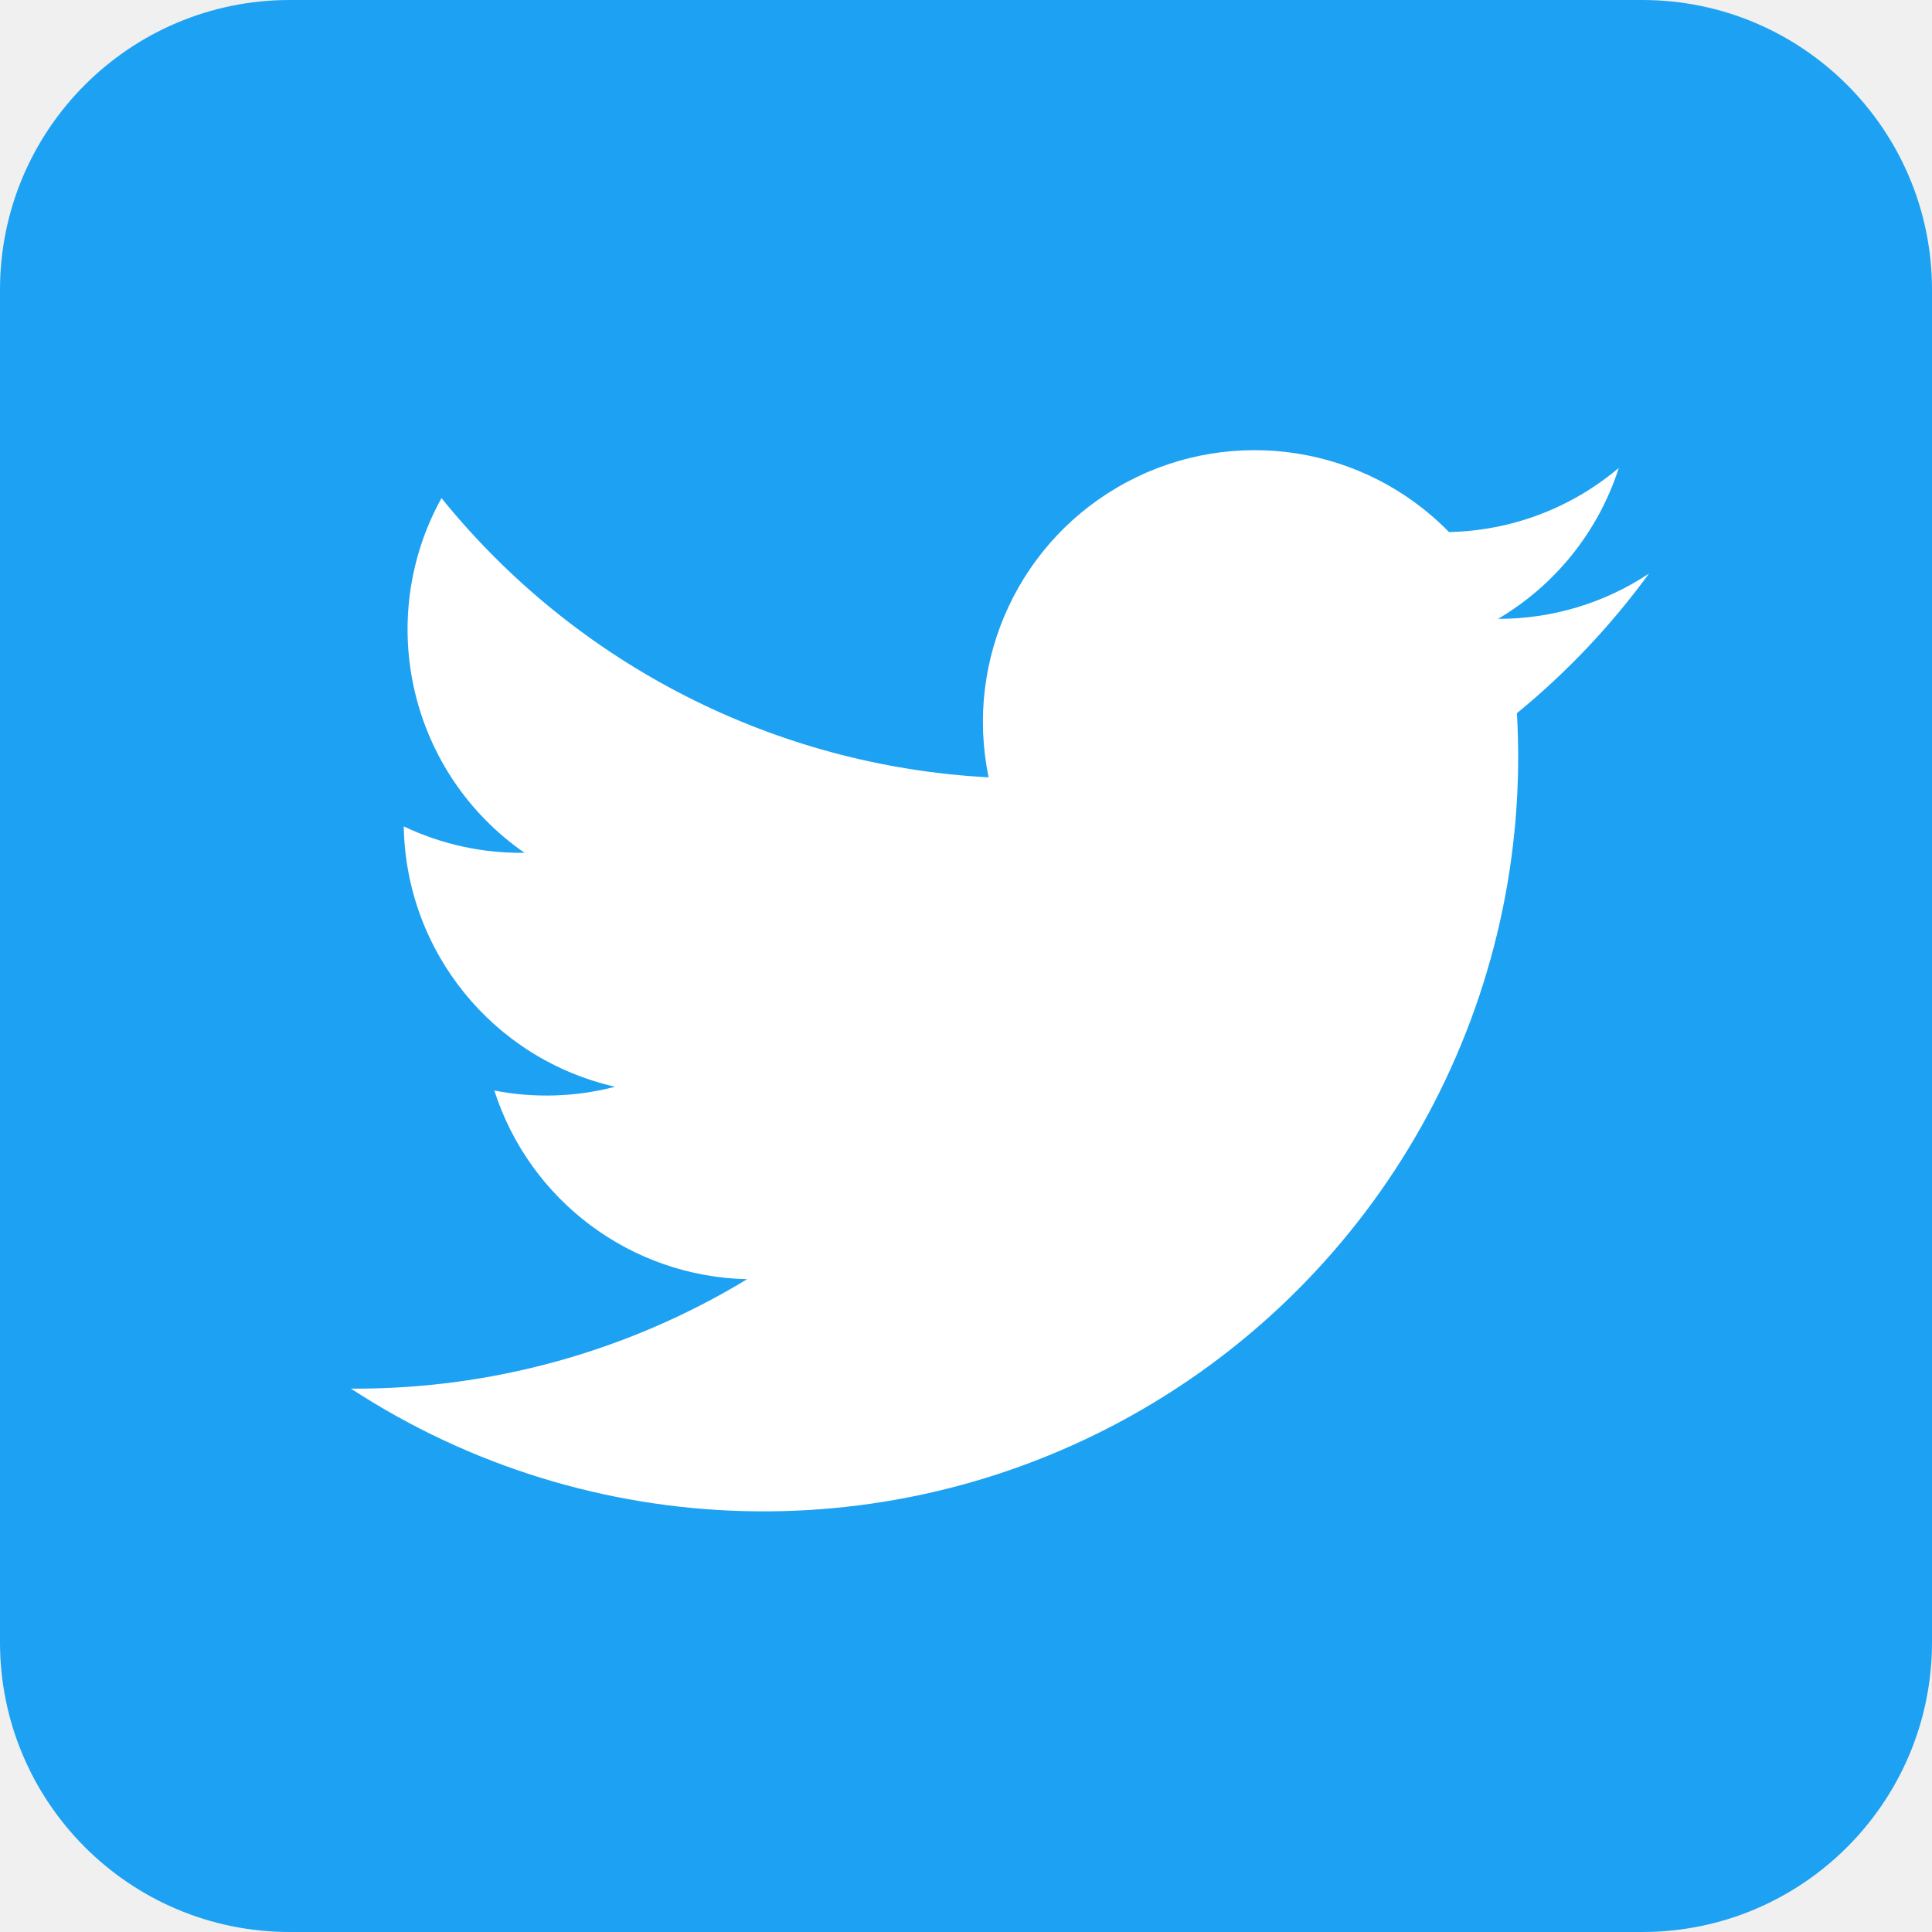
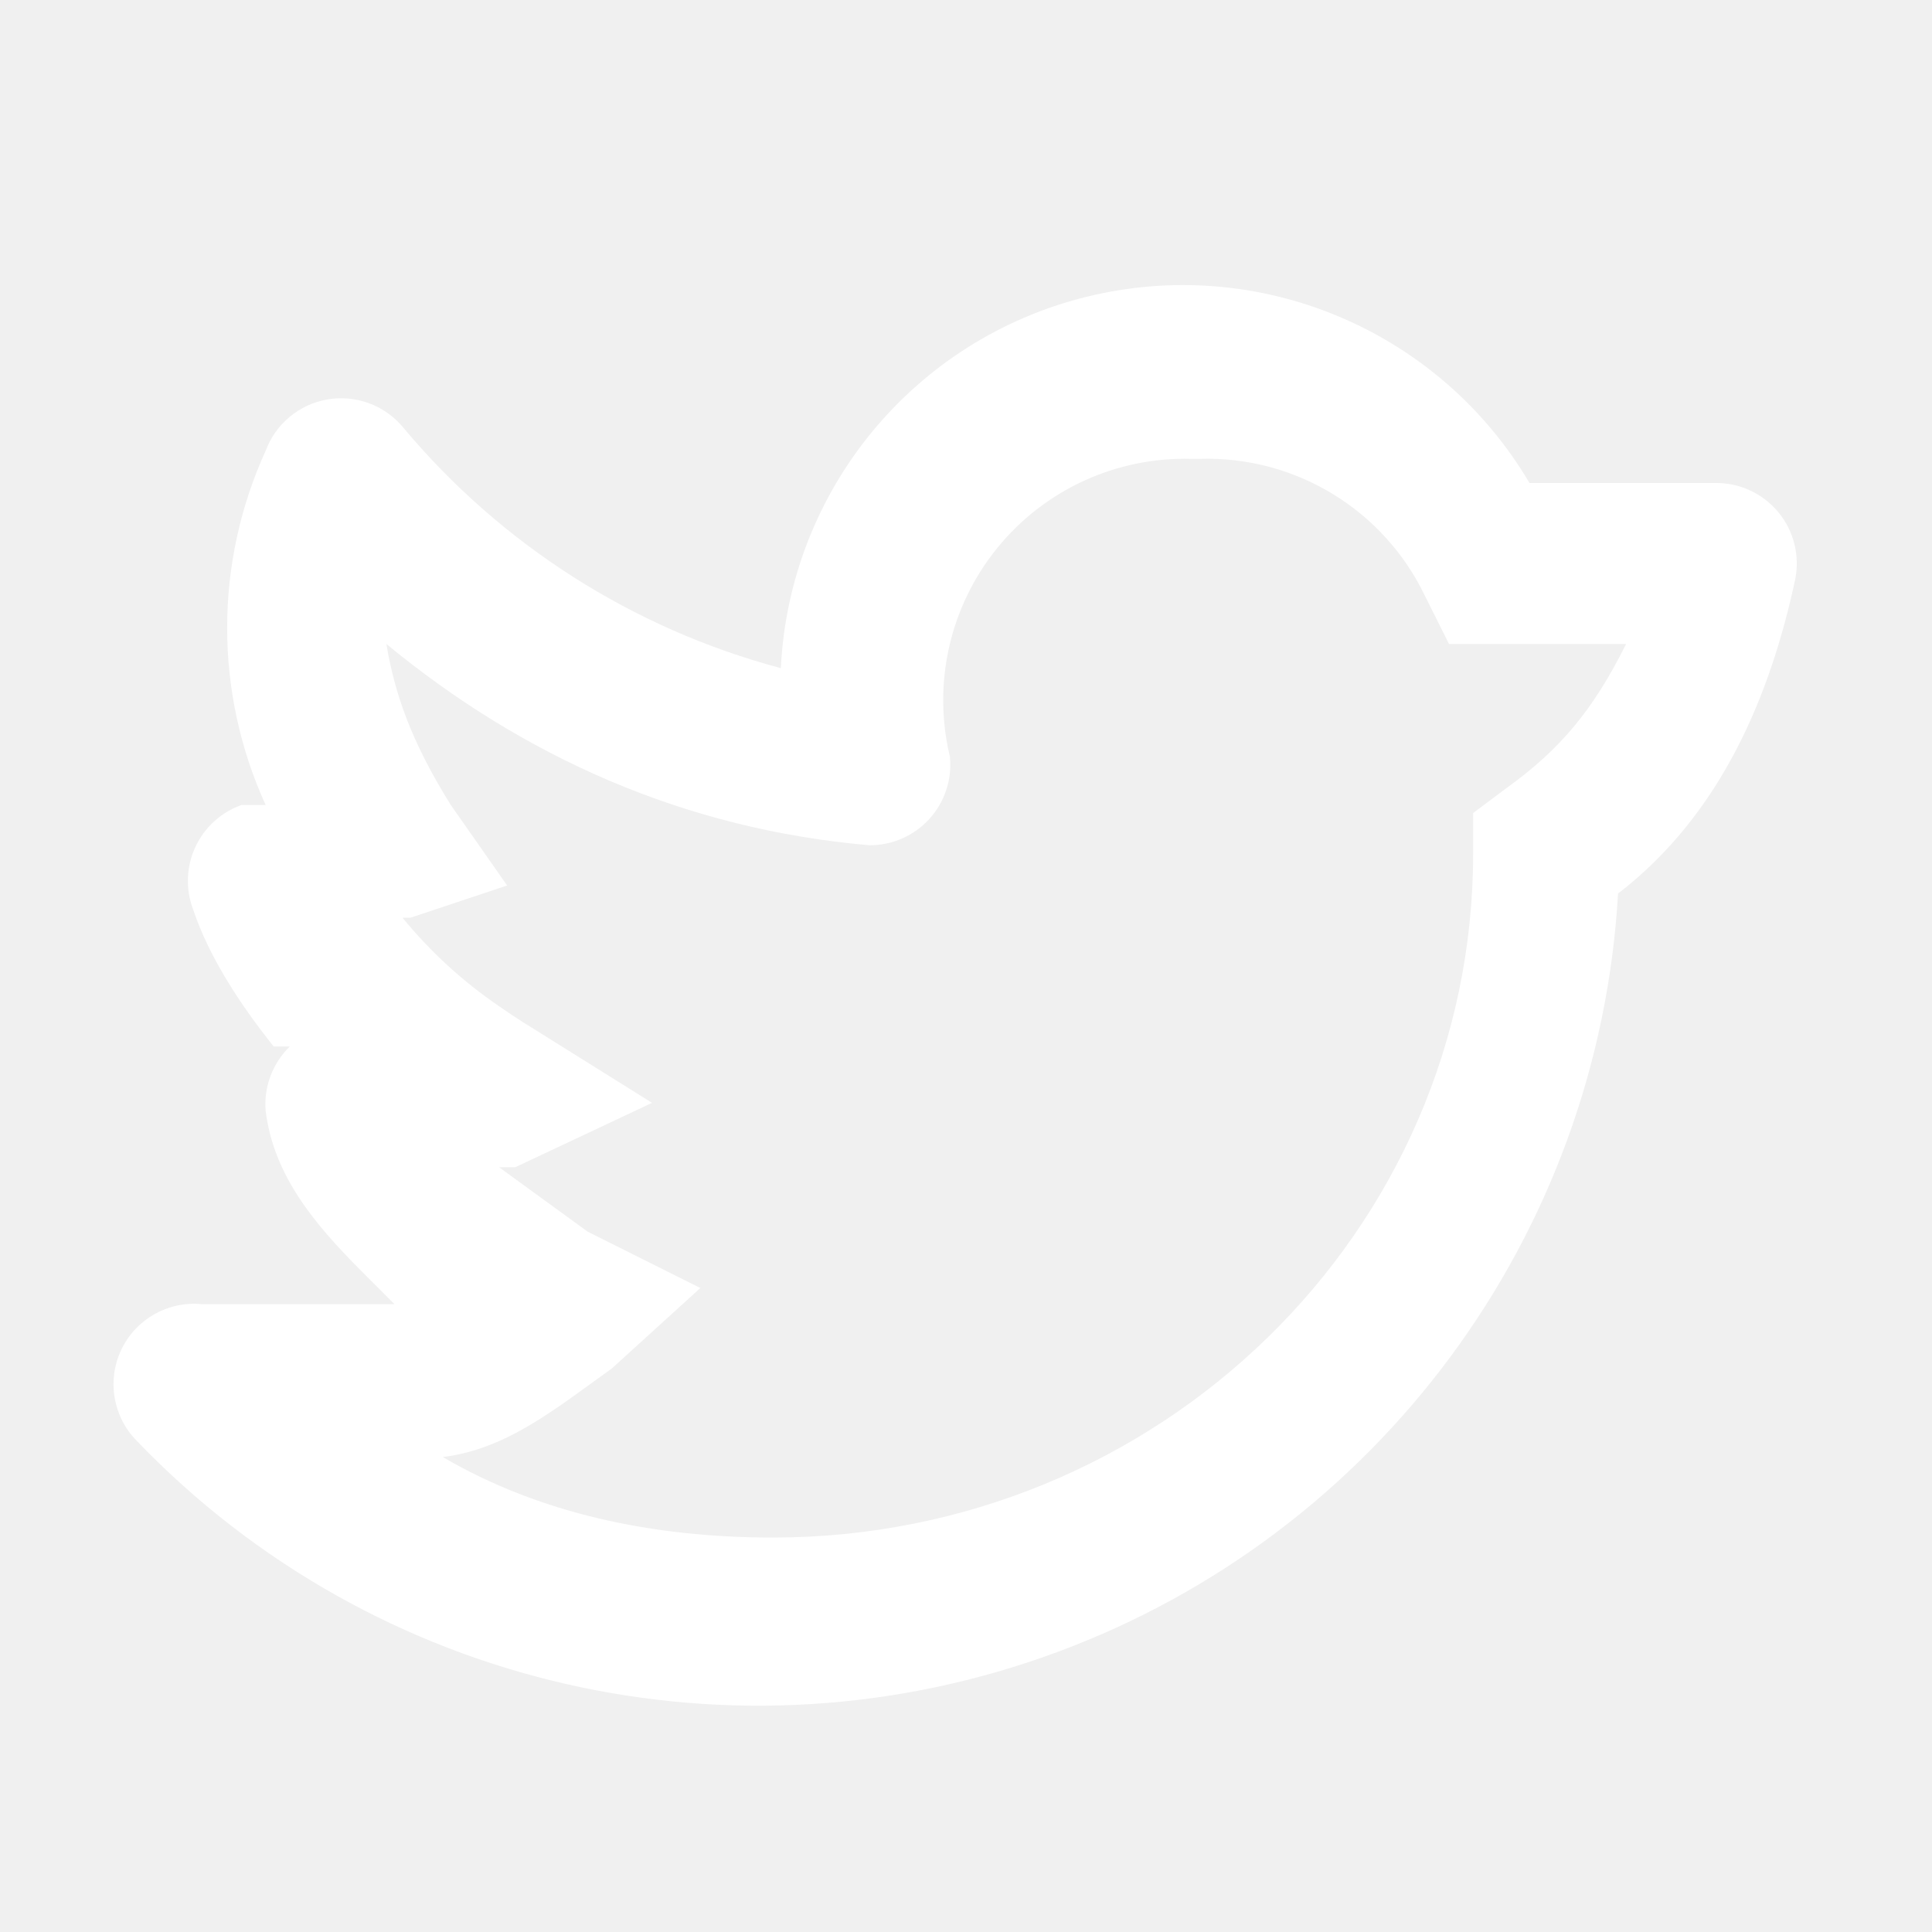
- <svg xmlns="http://www.w3.org/2000/svg" aria-label="Twitter" viewBox="0 0 512 512">
-   <rect width="512" height="512" fill="#1da1f2" rx="15%" />
-   <path fill="#fff" d="M437 152a72 72 0 0 1-40 12 72 72 0 0 0 32-40 72 72 0 0 1-45 17 72 72 0 0 0-122 65 200 200 0 0 1-145-74 72 72 0 0 0 22 94 72 72 0 0 1-32-7 72 72 0 0 0 56 69 72 72 0 0 1-32 1 72 72 0 0 0 67 50 200 200 0 0 1-105 29 200 200 0 0 0 309-179 200 200 0 0 0 35-37" />
+ <svg xmlns="http://www.w3.org/2000/svg" width="24" height="24" fill="none" viewBox="0 0 24 24">
+   <path fill="#fff" fill-rule="evenodd" d="M14.8 5.7a3 3 0 0 0-3 3.7 1 1 0 0 1-1 1.1c-2.3-.2-4.3-1.1-6-2.5.1.6.3 1.2.8 2l.7 1-1.2.4H5a5.7 5.7 0 0 0 1.2 1.1 7.3 7.3 0 0 0 .3.2l1.6 1-1.7.8h-.2l1.1.8 1.4.7-1.1 1c-.7.5-1.3 1-2.1 1.1 1.2.7 2.6 1 4.1 1 4.8 0 8.7-3.8 8.7-8.5v-.5l.4-.3c.7-.5 1.1-1 1.5-1.8h-2.2l-.3-.6a3 3 0 0 0-2.8-1.7ZM3.6 13a1 1 0 0 0-.3.8c.1.8.6 1.4 1.2 2l.4.4H2.5a1 1 0 0 0-.8 1.7 10.7 10.7 0 0 0 18.4-6.8c1.3-1 1.9-2.5 2.2-3.9a1 1 0 0 0-1-1.2h-2.3a5 5 0 0 0-9.3 2.3 9.2 9.2 0 0 1-4.7-3 1 1 0 0 0-1.7.3 5.3 5.3 0 0 0 0 4.4H3a1 1 0 0 0-.6 1.3c.2.6.6 1.2 1 1.7Z" clip-rule="evenodd" />
</svg>
